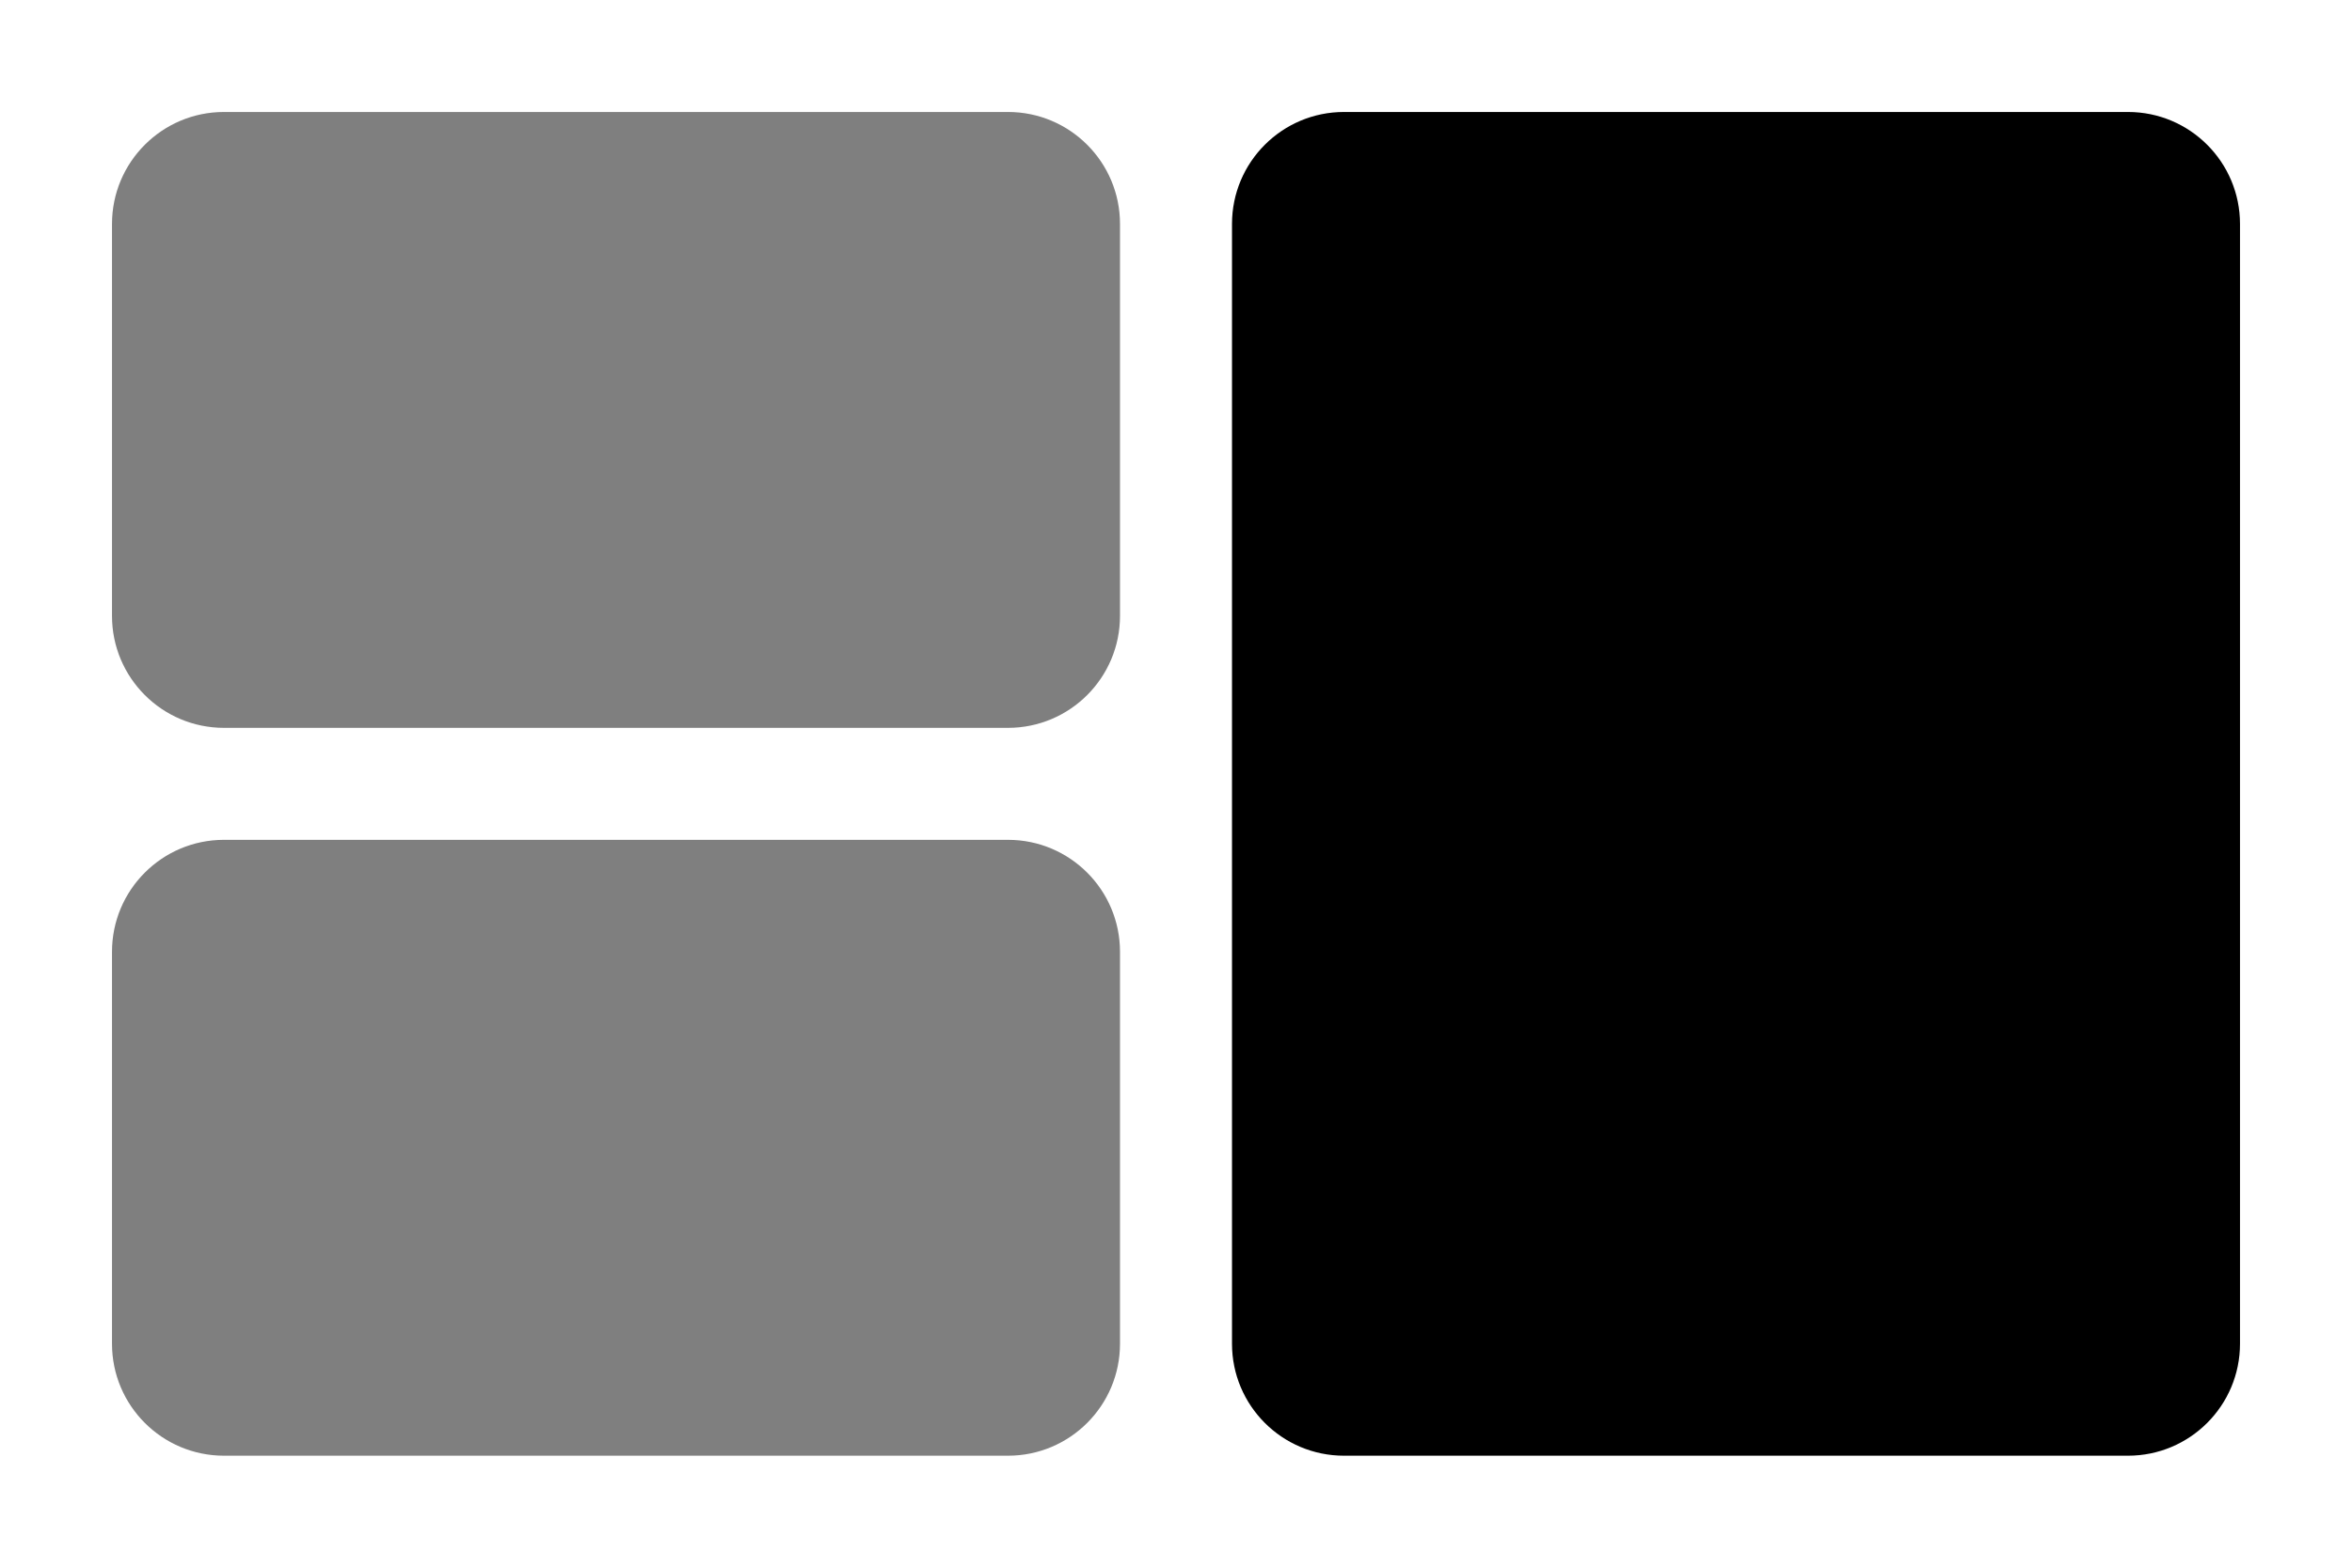
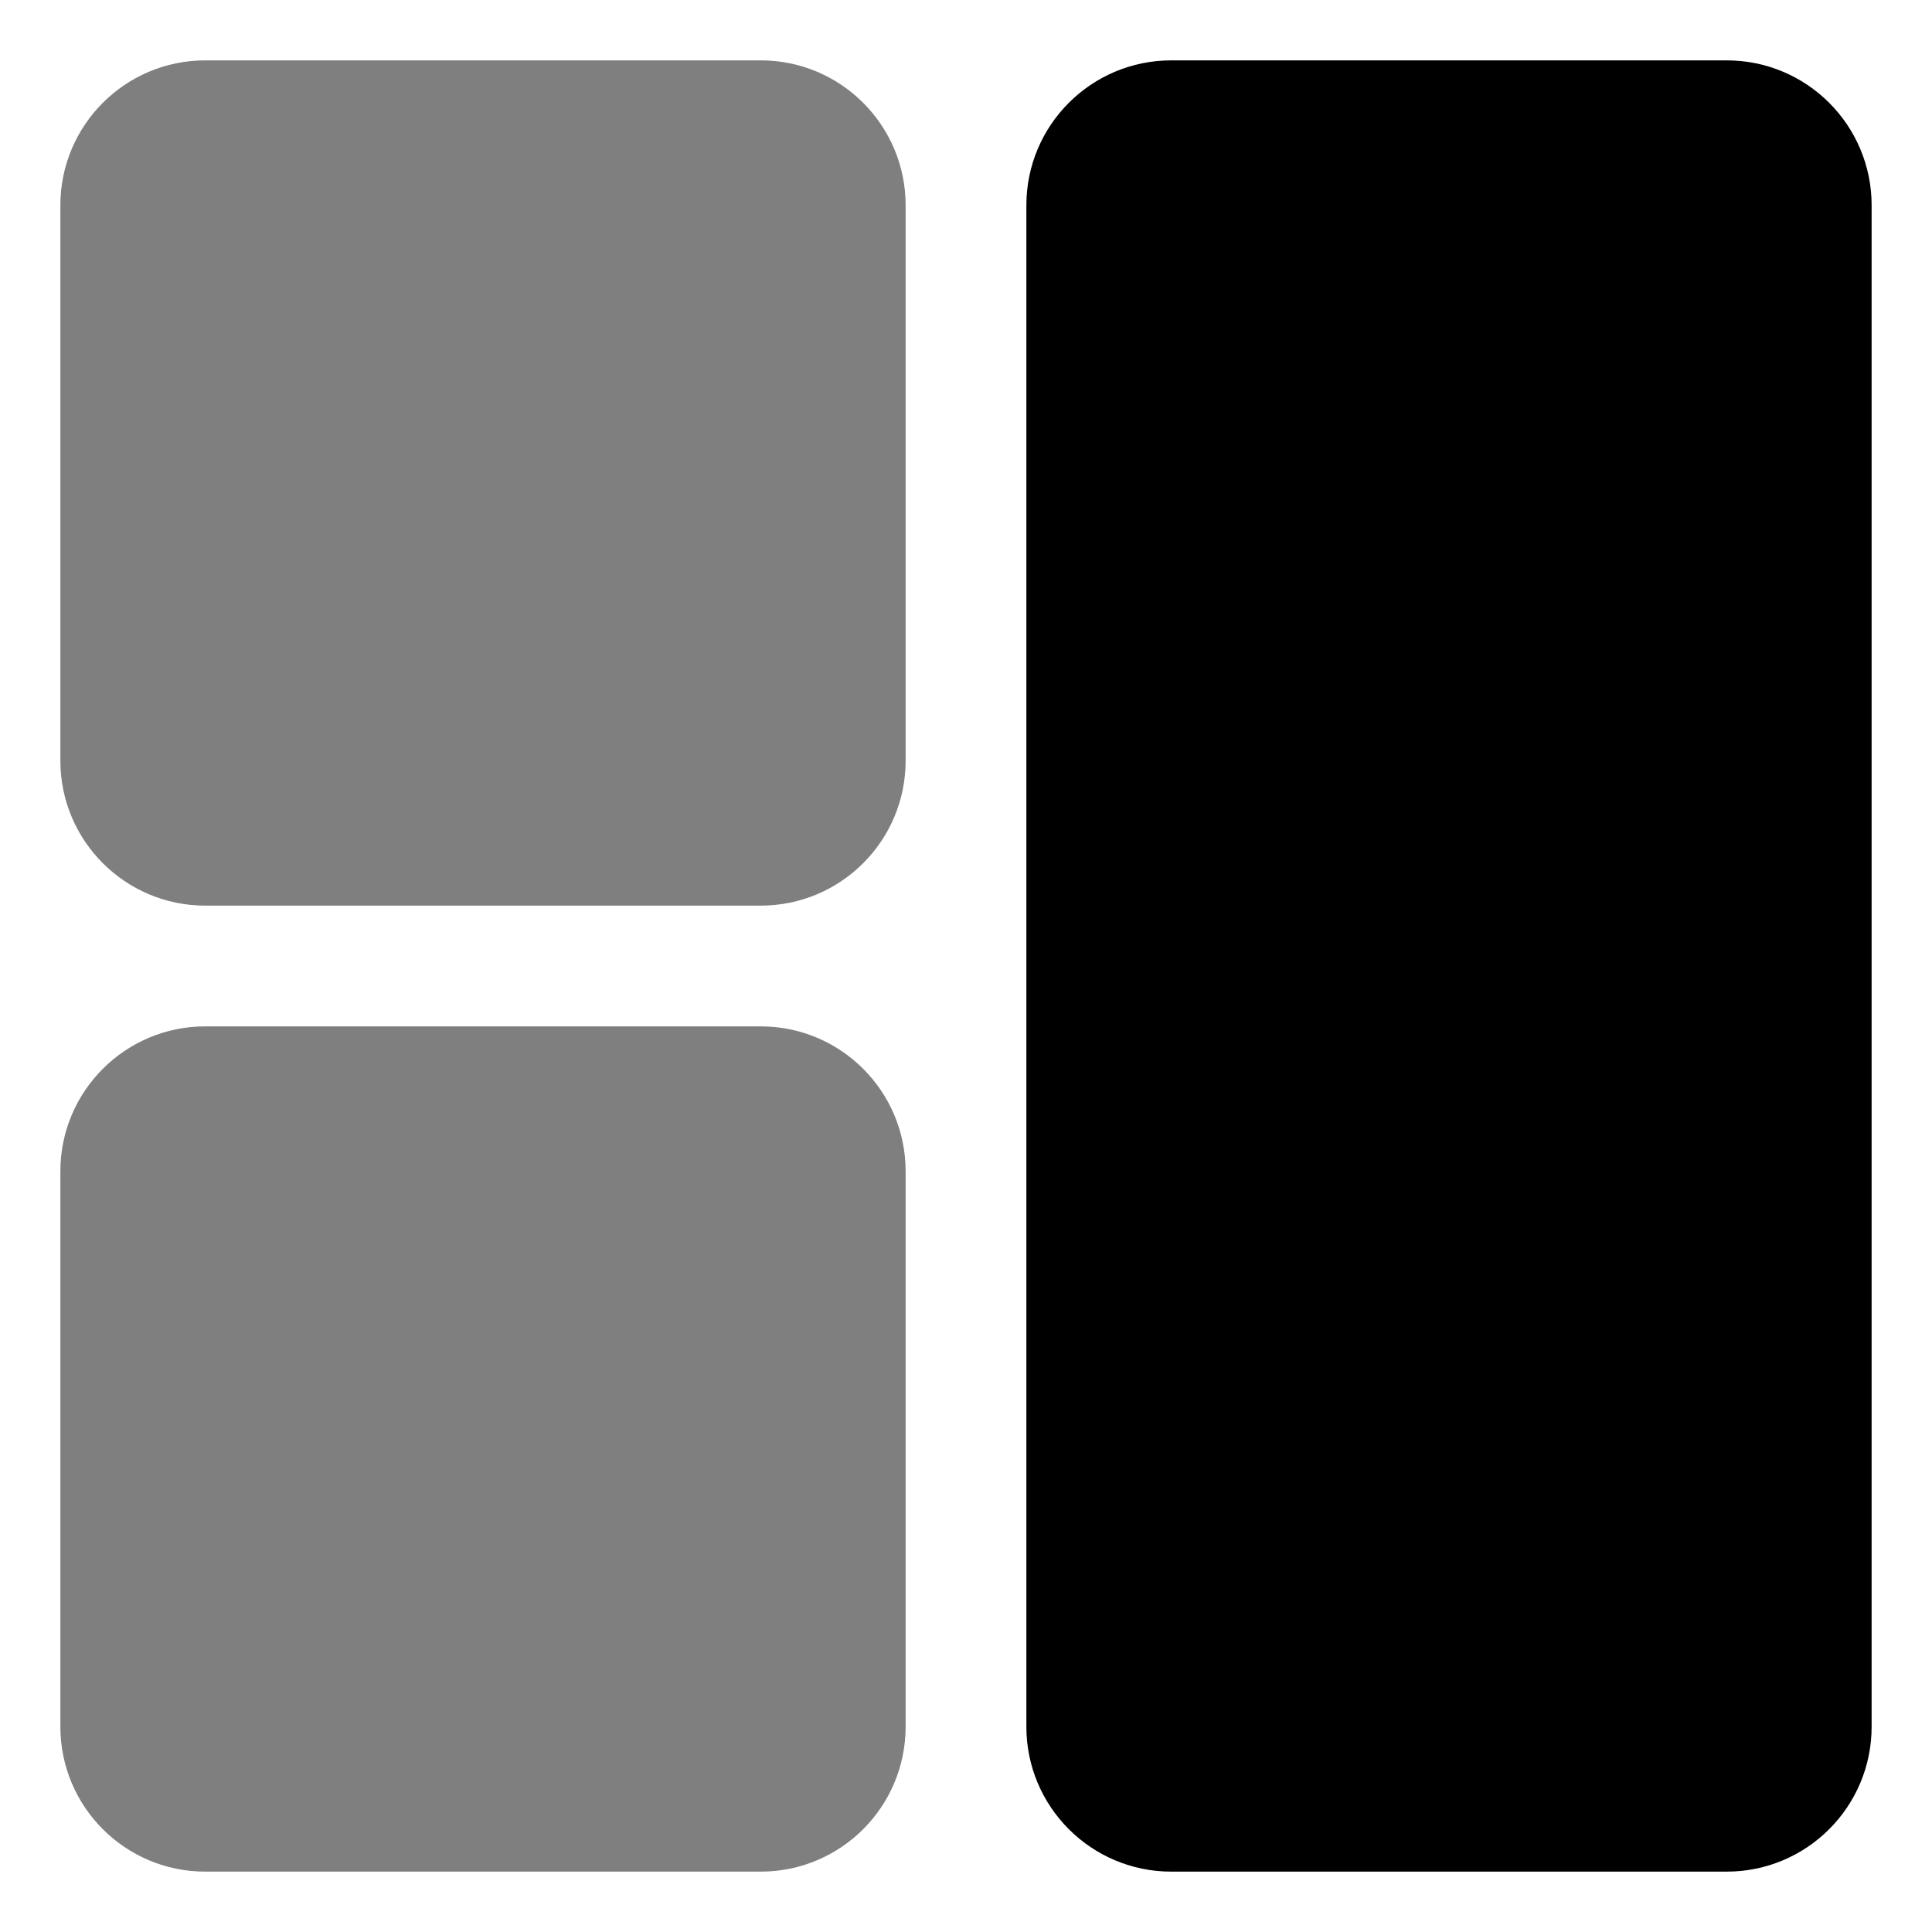
- <svg xmlns="http://www.w3.org/2000/svg" viewBox="0 0 21 14">
-   <rect x="1" y="1" width="9" height="5.5" rx="1" ry="1" fill="black" opacity="0.5" />
-   <rect x="1" y="7.5" width="9" height="5.5" rx="1" ry="1" fill="black" opacity="0.5" />
-   <rect x="11" y="1" width="9" height="12" rx="1" ry="1" fill="black" />
+ <svg xmlns="http://www.w3.org/2000/svg" viewBox="0 0 16 16">
+   <rect x="0.5" y="0.5" width="7" height="7" rx="1.2" ry="1.2" fill="black" opacity="0.5" />
+   <rect x="0.5" y="8.5" width="7" height="7" rx="1.2" ry="1.2" fill="black" opacity="0.5" />
+   <rect x="8.5" y="0.5" width="7" height="15" rx="1.2" ry="1.2" fill="black" />
</svg>
